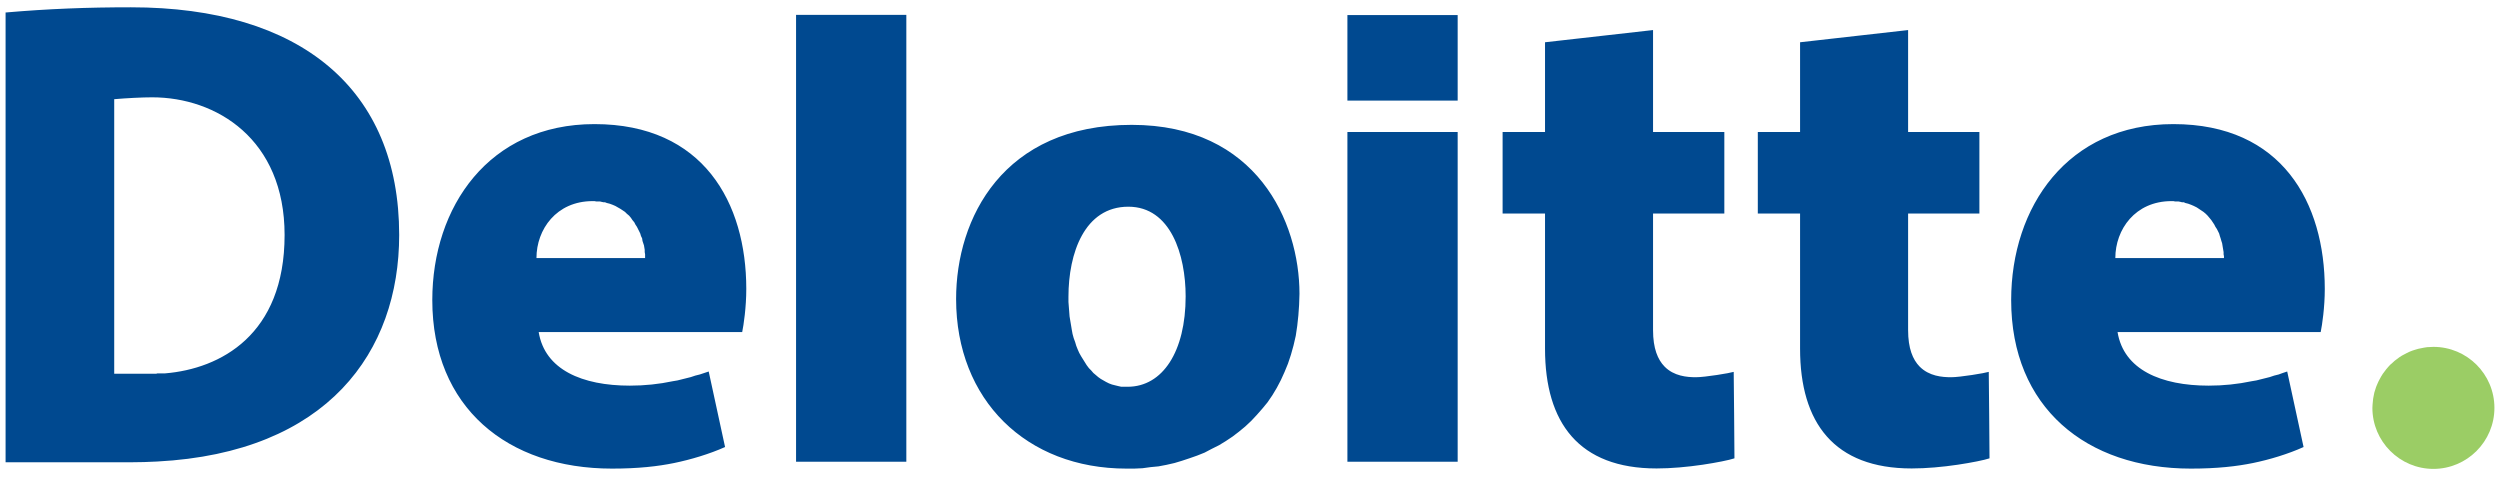
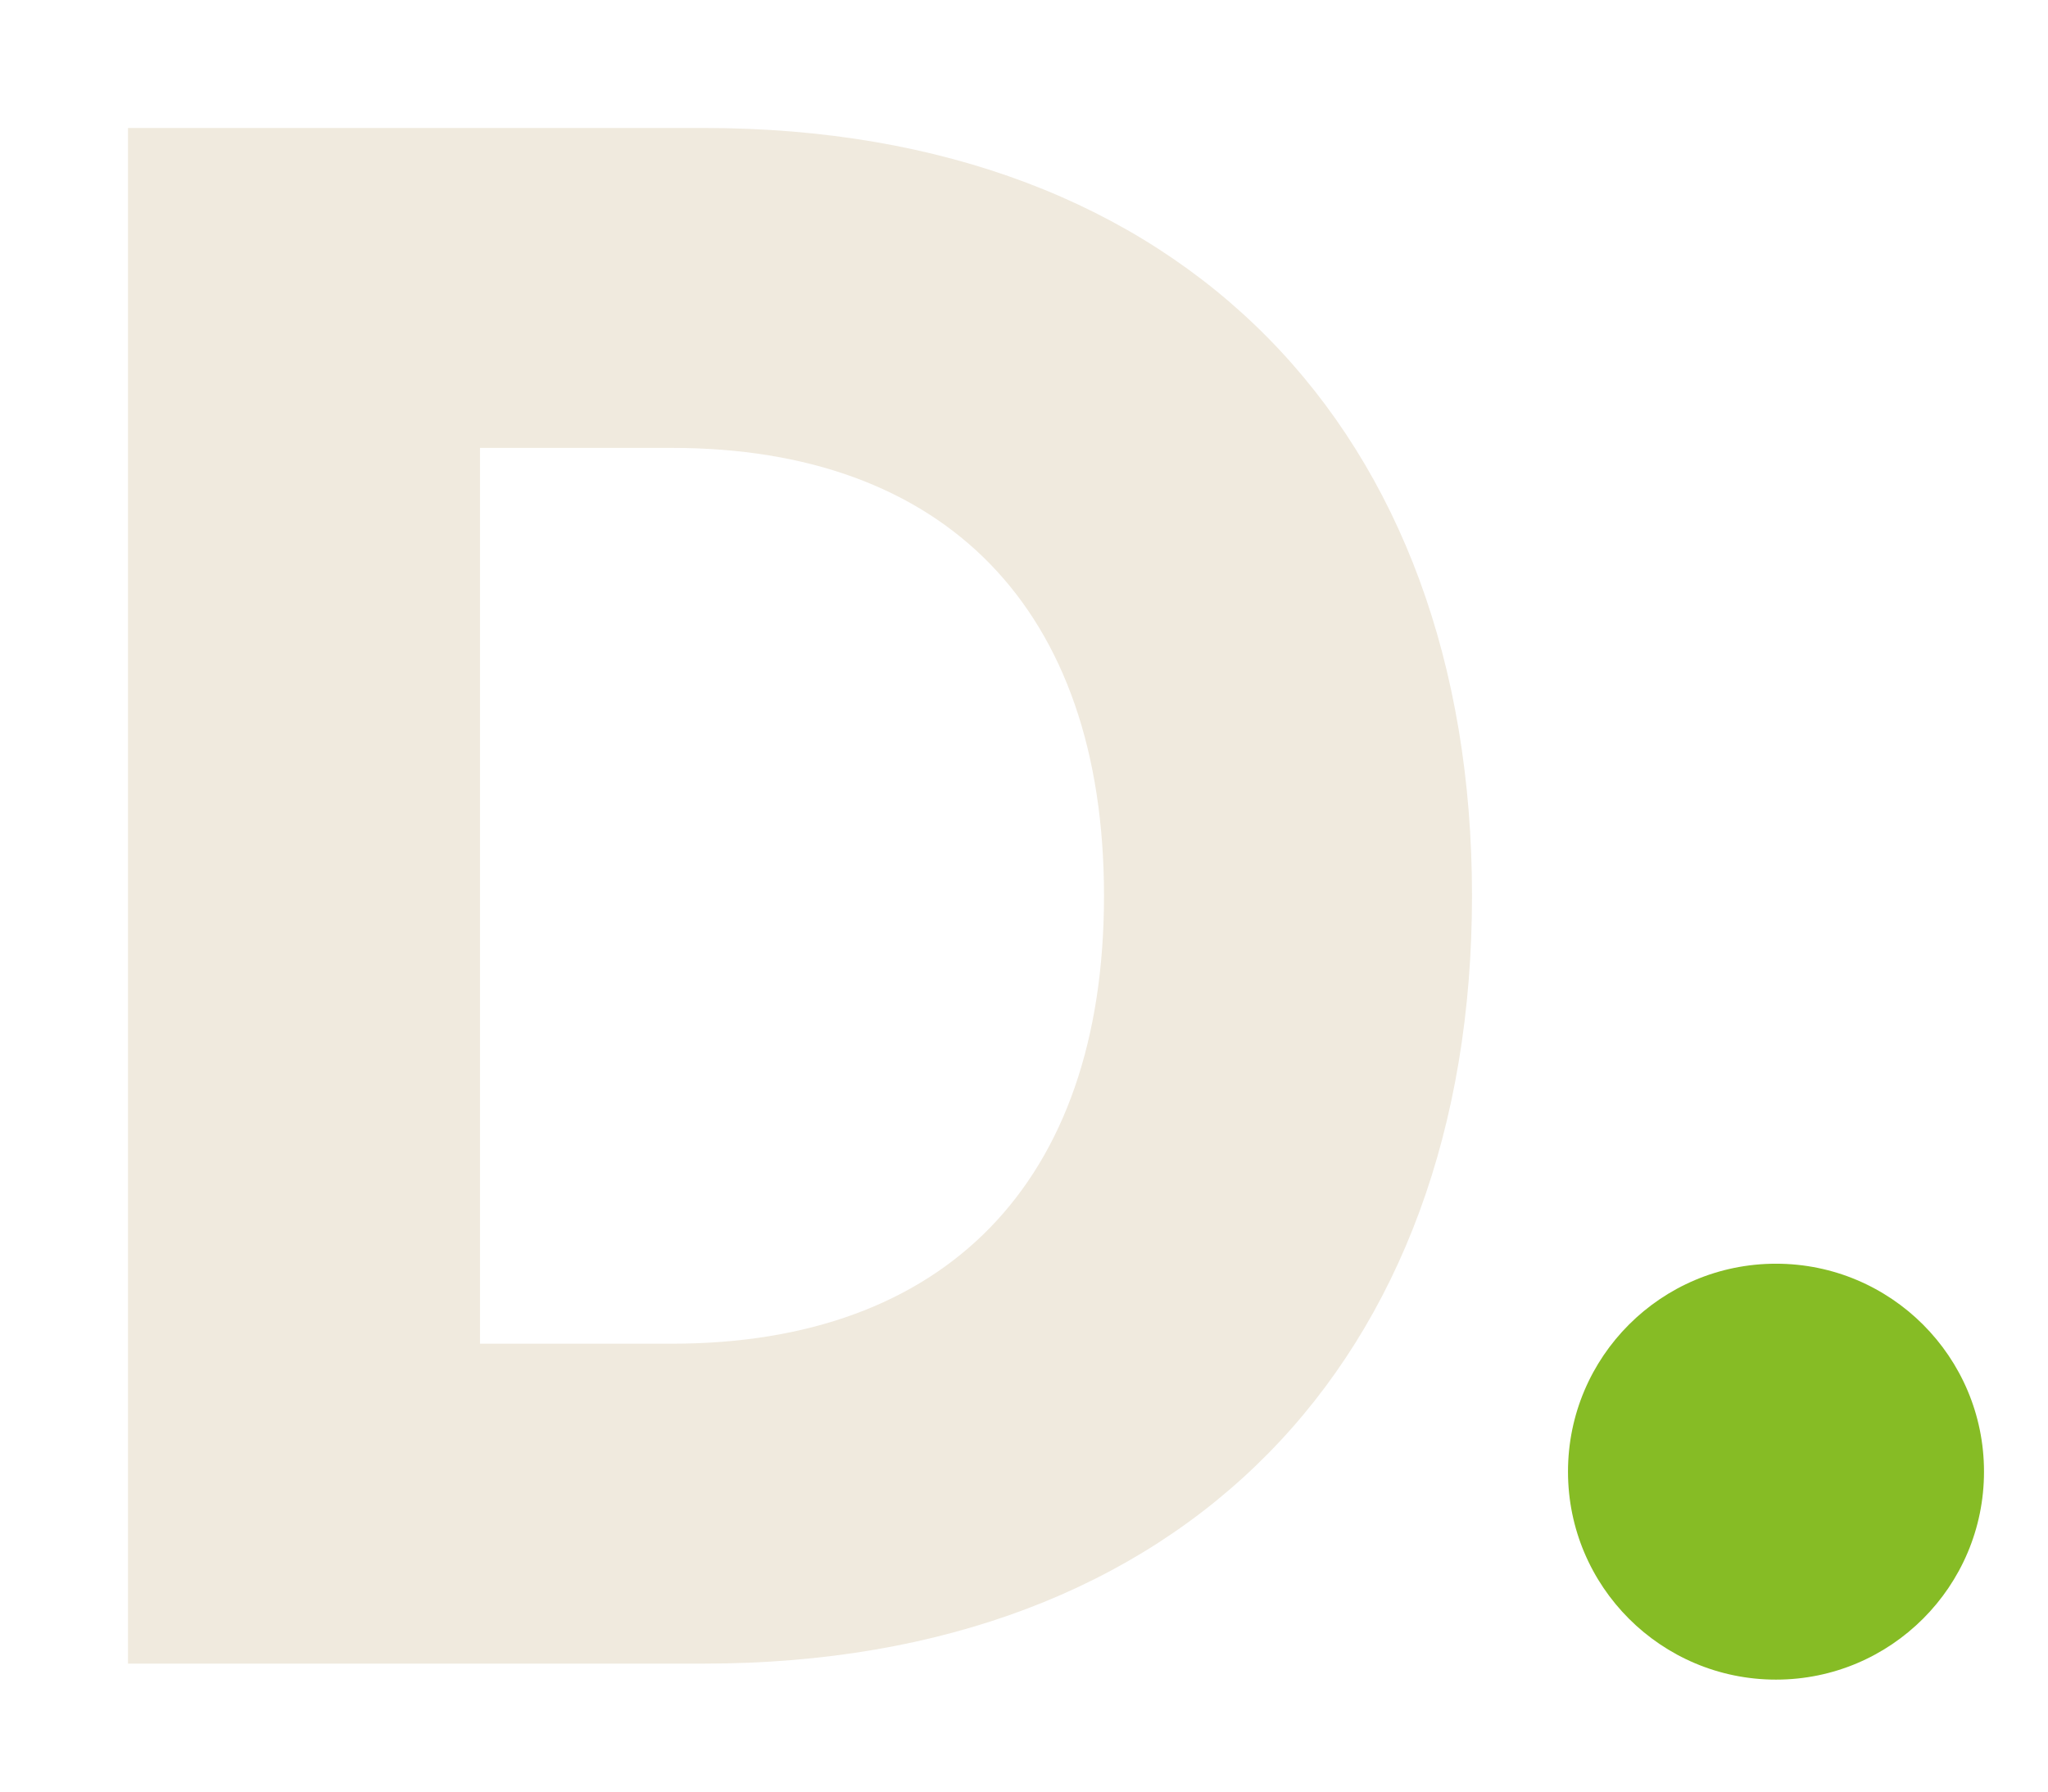
- <svg xmlns="http://www.w3.org/2000/svg" version="1.0" width="210" height="40">
-   <path d="M 199.281,34.262 L 199.294,34 L 199.319,33.737 L 199.344,33.487 L 199.394,33.225 L 199.444,32.975 L 199.519,32.737 L 199.594,32.5 L 199.694,32.262 L 199.794,32.037 L 199.906,31.825 L 200.031,31.6 L 200.156,31.4 L 200.306,31.2 L 200.456,31 L 200.619,30.812 L 200.781,30.637 L 200.969,30.475 L 201.144,30.312 L 201.344,30.162 L 201.544,30.012 L 201.756,29.875 L 201.969,29.762 L 202.181,29.65 L 202.419,29.537 L 202.644,29.45 L 202.881,29.375 L 203.131,29.3 L 203.381,29.25 L 203.631,29.2 L 203.881,29.162 L 204.144,29.15 L 204.406,29.137 C 207.231,29.137 209.531,31.425 209.531,34.262 C 209.531,37.087 207.231,39.387 204.406,39.387 C 201.581,39.387 199.281,37.087 199.281,34.262 z" fill="#9bcd65" />
-   <path d="M 49.938,10.425 C 41.05,10.425 36.313,17.394 36.313,25.206 C 36.313,34.219 42.619,39.363 51.406,39.363 C 53.644,39.363 55.275,39.169 56.625,38.894 C 58.025,38.606 59.594,38.138 60.906,37.55 L 59.531,31.206 L 59.156,31.331 L 58.781,31.456 L 58.406,31.55 L 58.031,31.675 L 57.656,31.769 L 57.281,31.863 L 56.906,31.956 L 56.719,31.988 L 56.531,32.019 C 55.357,32.269 54.144,32.394 52.906,32.394 C 48.906,32.394 45.763,31.056 45.25,27.894 L 62.344,27.894 C 62.469,27.282 62.688,25.819 62.688,24.269 C 62.688,17.057 59.1,10.425 49.938,10.425 z M 49.781,16.894 L 49.938,16.894 L 50.094,16.925 L 50.25,16.925 L 50.406,16.925 L 50.531,16.956 L 50.688,16.988 L 50.813,16.988 L 50.969,17.05 L 51.094,17.081 L 51.219,17.113 L 51.469,17.206 L 51.688,17.3 L 51.906,17.425 L 52.125,17.55 L 52.313,17.675 L 52.5,17.8 L 52.656,17.956 L 52.844,18.113 L 53,18.3 L 53.125,18.488 L 53.281,18.675 L 53.375,18.863 L 53.5,19.05 L 53.594,19.238 L 53.688,19.425 L 53.781,19.613 L 53.844,19.831 L 53.938,20.019 L 53.969,20.238 L 54.031,20.425 L 54.094,20.613 L 54.125,20.8 L 54.156,20.988 L 54.156,21.175 L 54.188,21.363 L 54.188,21.519 L 54.188,21.675 C 54.188,21.675 45.075,21.675 45.063,21.675 C 45.063,19.275 46.731,16.894 49.781,16.894 z M 182.563,10.425 C 173.663,10.425 168.938,17.394 168.938,25.206 C 168.938,34.219 175.232,39.363 184.031,39.363 C 186.269,39.363 187.9,39.169 189.25,38.894 C 190.65,38.606 192.2,38.138 193.5,37.55 L 192.125,31.206 L 191.75,31.331 L 191.407,31.456 L 191.032,31.55 L 190.657,31.675 L 190.282,31.769 L 189.907,31.863 L 189.532,31.956 L 189.344,31.988 L 189.157,32.019 C 187.969,32.269 186.769,32.394 185.531,32.394 C 181.532,32.394 178.388,31.056 177.875,27.894 L 194.938,27.894 C 195.063,27.282 195.282,25.819 195.282,24.269 C 195.281,17.057 191.713,10.425 182.563,10.425 z M 182.406,16.894 L 182.563,16.894 L 182.719,16.925 L 182.875,16.925 L 183,16.925 L 183.156,16.956 L 183.281,16.988 L 183.438,16.988 L 183.563,17.05 L 183.688,17.081 L 183.813,17.113 L 184.063,17.206 L 184.281,17.3 L 184.531,17.425 L 184.719,17.55 L 184.906,17.675 L 185.094,17.8 L 185.281,17.956 L 185.438,18.113 L 185.594,18.3 L 185.75,18.488 L 185.875,18.675 L 186,18.863 L 186.094,19.05 L 186.219,19.238 L 186.313,19.425 L 186.407,19.613 L 186.469,19.831 L 186.532,20.019 L 186.594,20.238 L 186.657,20.425 L 186.688,20.613 L 186.719,20.8 L 186.75,20.988 L 186.782,21.175 L 186.782,21.363 L 186.813,21.519 L 186.813,21.675 C 186.813,21.675 177.7,21.675 177.688,21.675 C 177.688,19.275 179.356,16.894 182.406,16.894 z M 66.869,38.787 L 76.132,38.787 L 76.132,1.25 L 66.869,1.25 L 66.869,38.787 z M 95.063,10.488 C 84.25,10.488 80.313,18.338 80.313,25.113 C 80.313,33.6 86.213,39.363 94.625,39.363 L 95.281,39.363 L 95.969,39.331 L 96.656,39.238 L 97.313,39.175 L 97.969,39.05 L 98.656,38.894 L 99.281,38.706 L 99.938,38.488 L 100.563,38.269 L 101.188,38.019 L 101.781,37.706 L 102.406,37.394 L 102.969,37.05 L 103.531,36.675 L 104.063,36.269 L 104.594,35.831 L 105.094,35.363 L 105.563,34.863 L 106.031,34.331 L 106.469,33.8 L 106.875,33.206 L 107.25,32.581 L 107.594,31.925 L 107.906,31.238 L 108.188,30.55 L 108.438,29.8 L 108.656,29.019 L 108.844,28.206 L 108.969,27.363 L 109.063,26.488 L 109.125,25.613 L 109.156,24.675 C 109.156,18.625 105.563,10.488 95.063,10.488 z M 94.781,17.363 C 98.344,17.363 99.594,21.419 99.594,24.894 C 99.594,29.519 97.669,32.488 94.719,32.488 L 94.469,32.488 L 94.188,32.488 L 93.906,32.425 L 93.656,32.363 L 93.406,32.3 L 93.156,32.206 L 92.906,32.081 L 92.688,31.956 L 92.469,31.831 L 92.25,31.675 L 92.031,31.488 L 91.844,31.331 L 91.656,31.113 L 91.469,30.925 L 91.281,30.675 L 91.125,30.425 L 90.969,30.175 L 90.813,29.925 L 90.656,29.644 L 90.531,29.363 L 90.406,29.05 L 90.313,28.738 L 90.188,28.394 L 90.094,28.05 L 90.031,27.706 L 89.969,27.331 L 89.906,26.956 L 89.844,26.581 L 89.813,26.175 L 89.781,25.769 L 89.75,25.363 L 89.75,24.925 C 89.75,21.275 91.094,17.363 94.781,17.363 z M 113.182,38.787 L 122.444,38.787 L 122.444,11.087 L 113.182,11.087 L 113.182,38.787 z M 113.182,8.45 L 122.444,8.45 L 122.444,1.263 L 113.182,1.263 L 113.182,8.45 z M 129.782,3.55 L 129.782,11.087 L 126.219,11.087 L 126.219,17.937 L 129.782,17.937 L 129.782,29.287 C 129.782,35.525 132.631,39.35 139.156,39.35 C 140.369,39.35 141.744,39.225 143.019,39.037 C 144.194,38.862 145.244,38.65 145.694,38.5 C 145.706,38.487 145.631,31.262 145.631,31.237 C 145.331,31.337 143.231,31.687 142.456,31.687 C 141.719,31.687 140.606,31.6 139.819,30.787 C 139.256,30.212 138.856,29.275 138.856,27.737 L 138.856,17.937 L 144.844,17.937 L 144.844,11.087 C 144.844,11.087 139.644,11.087 138.856,11.087 C 138.856,10.275 138.856,2.525 138.856,2.525 L 129.782,3.55 z M 151.206,3.55 L 151.206,11.087 L 147.656,11.087 L 147.656,17.937 L 151.206,17.937 L 151.206,29.287 C 151.206,35.525 154.069,39.35 160.581,39.35 C 161.806,39.35 163.181,39.225 164.444,39.037 C 165.619,38.862 166.669,38.65 167.119,38.5 C 167.131,38.487 167.056,31.262 167.056,31.237 C 166.756,31.337 164.656,31.687 163.894,31.687 C 163.144,31.687 162.044,31.6 161.244,30.787 C 160.681,30.212 160.281,29.275 160.281,27.737 L 160.281,17.937 L 166.269,17.937 L 166.269,11.087 C 166.269,11.087 161.069,11.087 160.281,11.087 C 160.281,10.275 160.281,2.525 160.281,2.525 L 151.206,3.55 z M 11,0.613 C 7.35,0.613 4.082,0.738 0.469,1.05 L 0.469,38.831 L 10.969,38.831 C 11.681,38.831 12.525,38.806 13.188,38.769 C 27.538,38.019 33.531,29.538 33.531,19.738 C 33.531,7.488 25.263,0.613 11,0.613 z M 12.781,8.175 C 18.169,8.175 23.906,11.675 23.906,19.738 C 23.907,28.15 18.5,30.975 13.875,31.363 L 13.844,31.363 L 13.813,31.363 L 13.719,31.363 L 13.656,31.363 L 13.563,31.363 L 13.469,31.363 L 13.375,31.363 L 13.281,31.363 L 13.219,31.363 L 13.125,31.394 L 13.031,31.394 L 12.938,31.394 L 12.844,31.394 L 12.781,31.394 L 12.688,31.394 L 12.656,31.394 L 12.625,31.394 L 12.594,31.394 L 12.531,31.394 L 9.594,31.394 C 9.594,31.394 9.594,8.332 9.594,8.332 C 10.606,8.244 11.931,8.175 12.781,8.175 z" fill="#004990" />
+ <svg xmlns="http://www.w3.org/2000/svg" viewBox="0 0 64 56">
+   <path fill="#F0EADE" fill-rule="evenodd" d="M4 4h18c15 0 24 9.5 24 24s-9 24-24 24H4zM15 14v28h6c8.5 0 13.5-5 13.5-14S29.5 14 21 14z" />
+   <circle cx="55.5" cy="46" r="6.5" fill="#86BC25" />
</svg>
